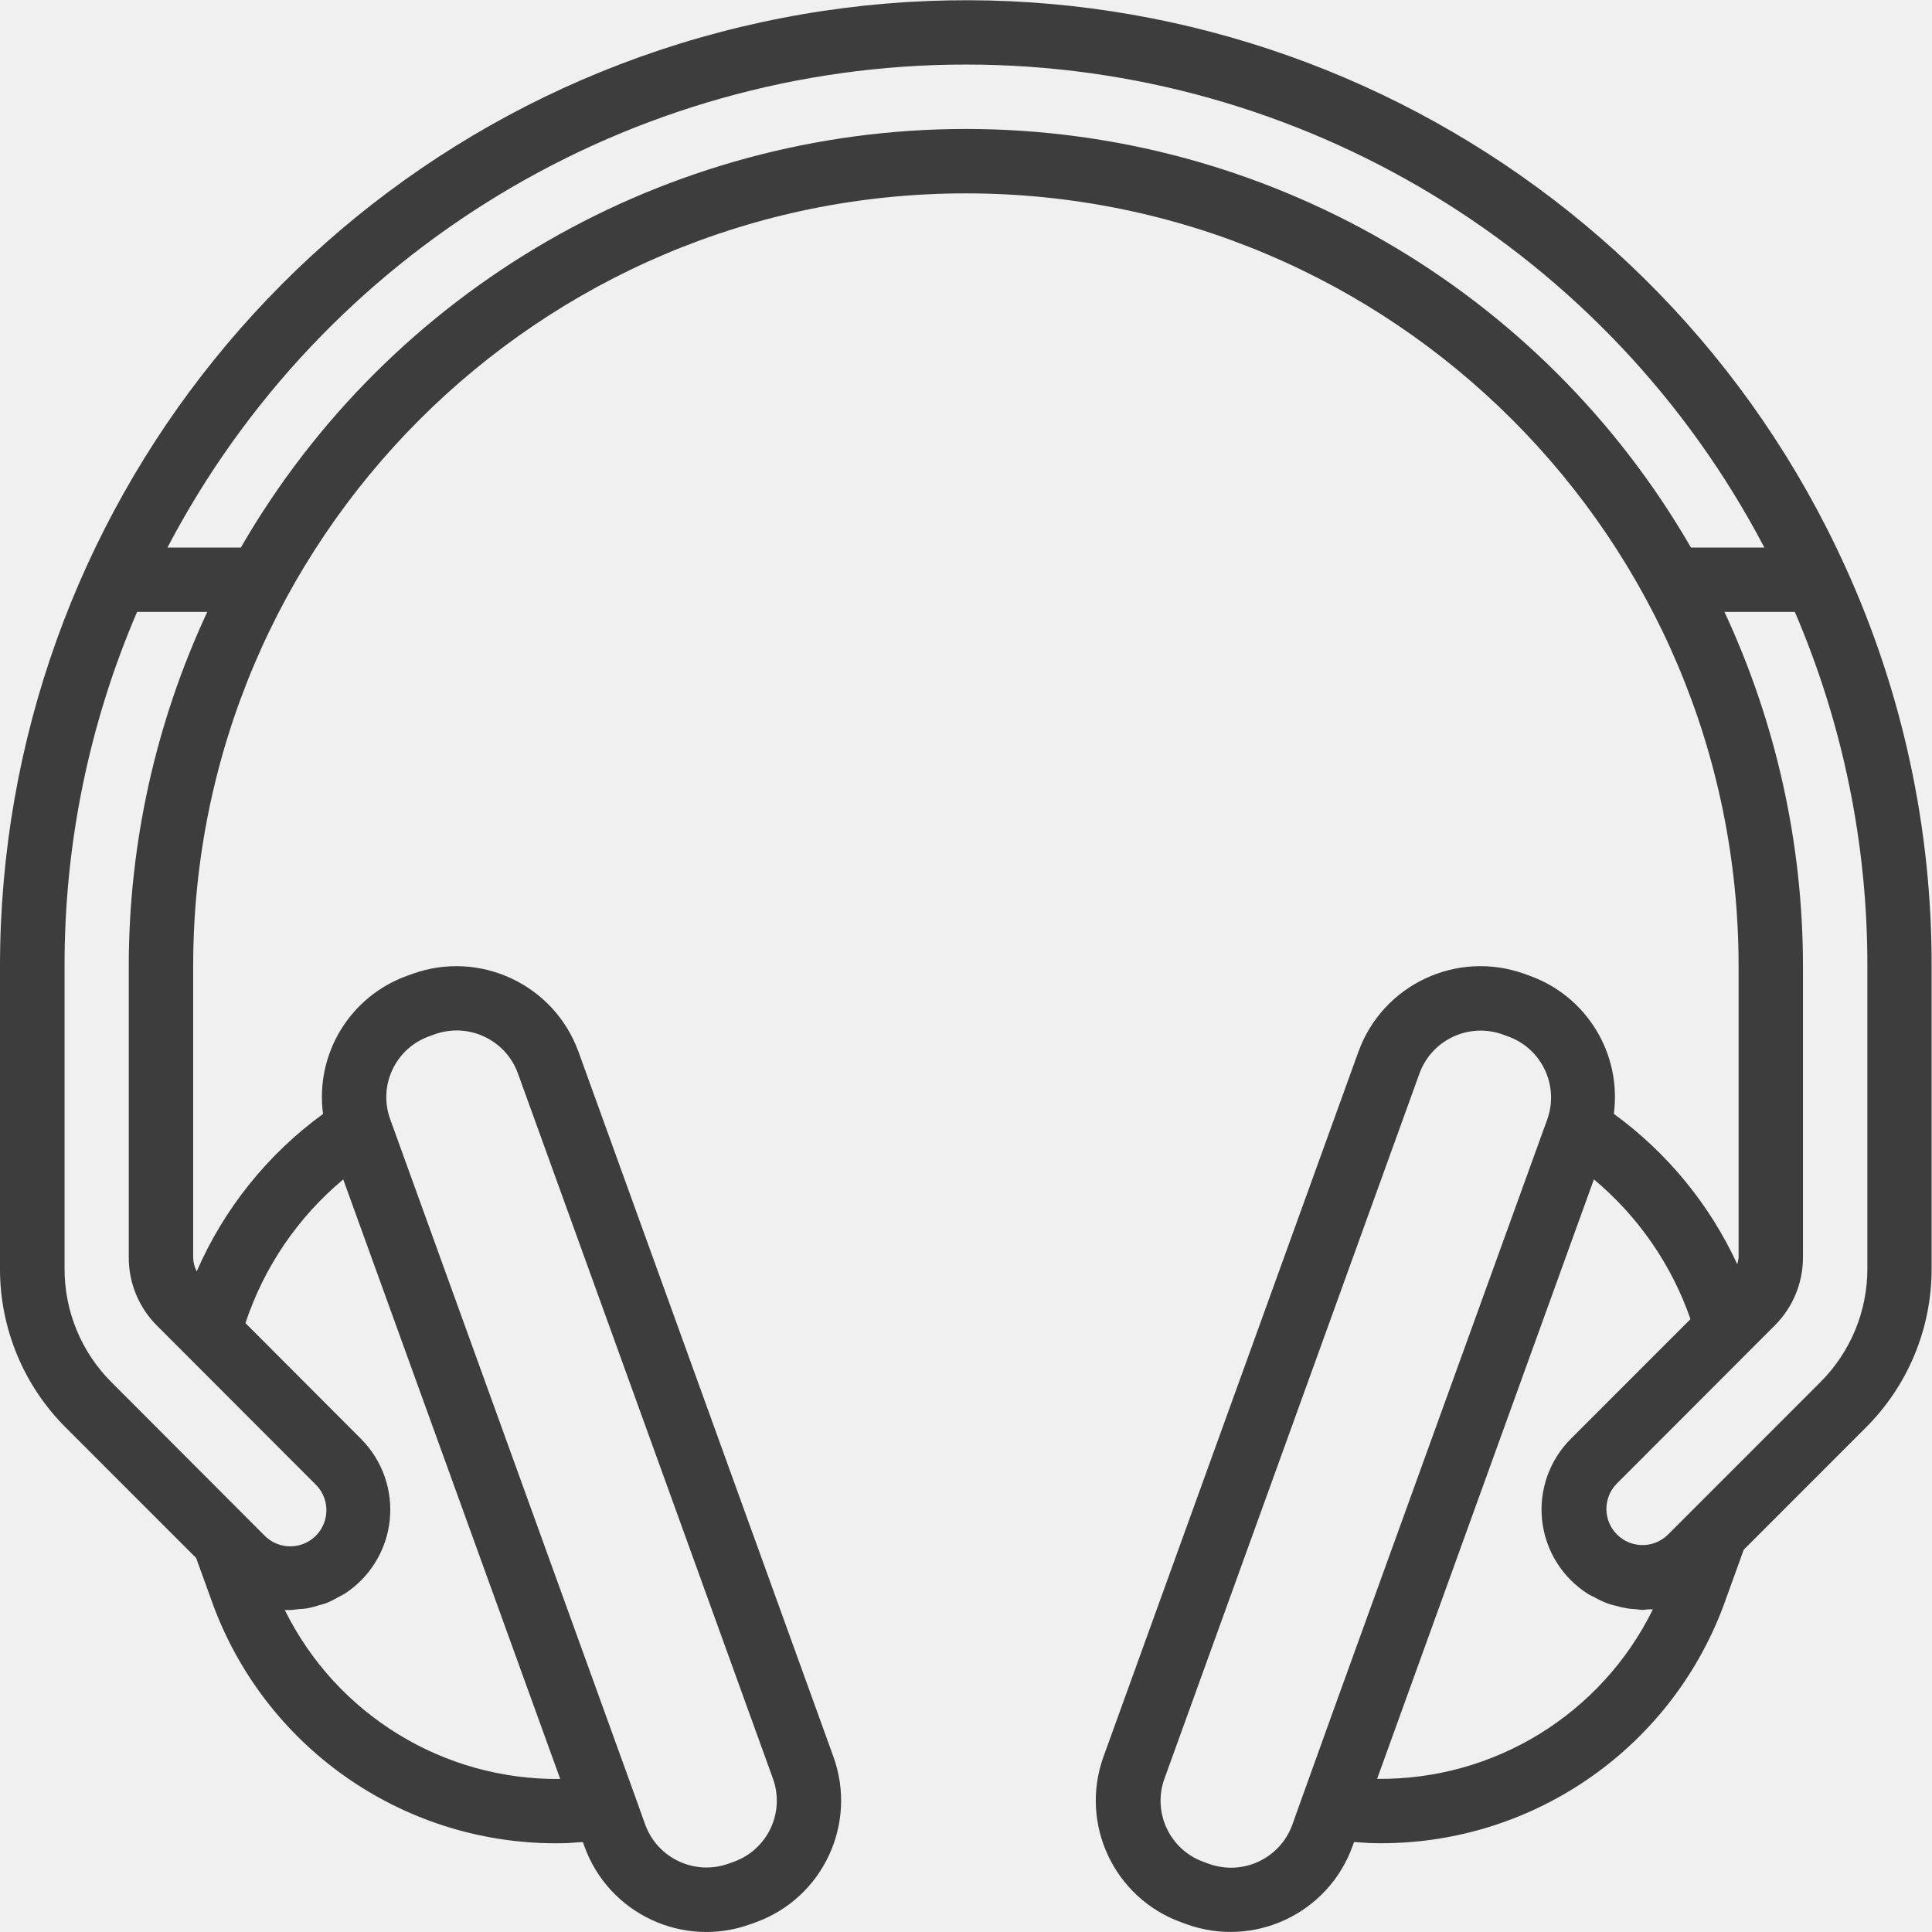
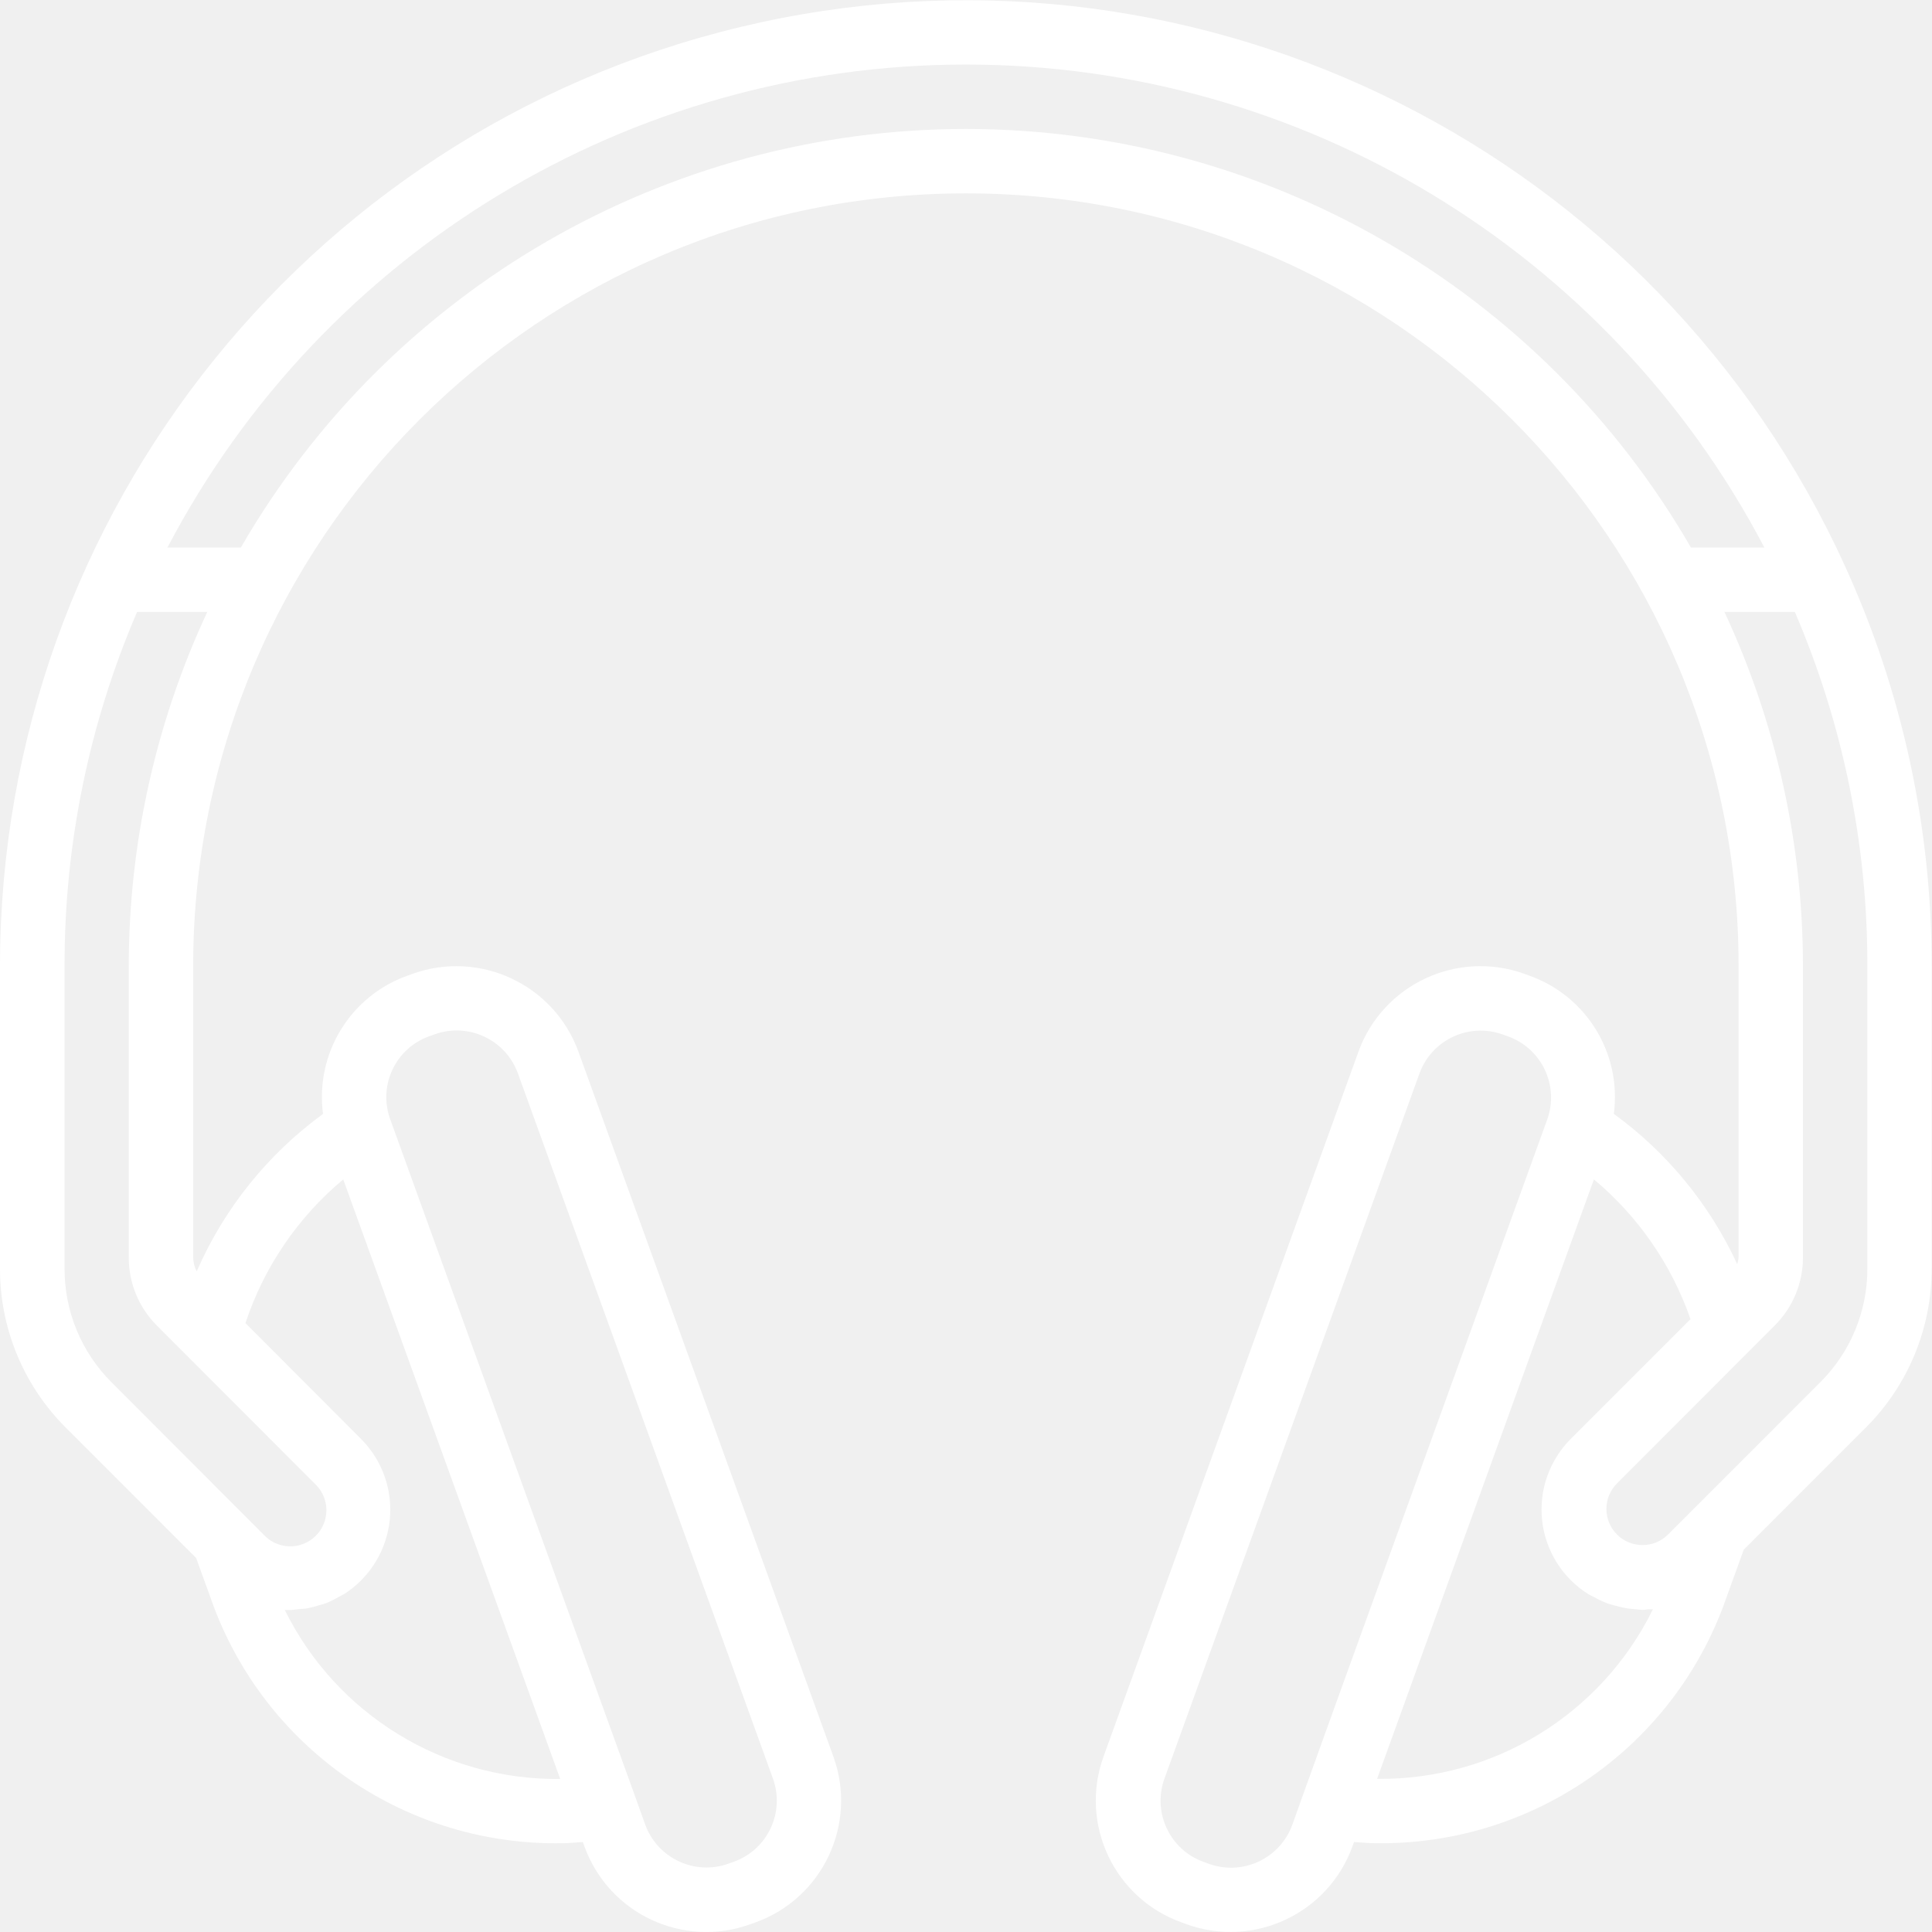
<svg xmlns="http://www.w3.org/2000/svg" viewBox="0 0 50 50.006">
  <defs>
    <style>
      .cls-1 {
-         fill: #3d3d3d;
+         fill: #fff;
      }
    </style>
  </defs>
  <path id="Path_1056" data-name="Path 1056" class="cls-1" d="M47.787,14.661v0A25,25,0,0,0,.029,25.005v7.828a5.794,5.794,0,0,0,1.709,4.124l3.368,3.369.457,1.262a9.461,9.461,0,0,0,9.023,6.12c.175,0,.352-.022.529-.03l.042.115a3.353,3.353,0,0,0,4.293,2.012h0l.137-.049A3.35,3.35,0,0,0,21.6,45.468h0L15,27.218a3.363,3.363,0,0,0-4.295-2.012l-.135.049A3.333,3.333,0,0,0,8.39,28.832a9.963,9.963,0,0,0-3.27,4.076.833.833,0,0,1-.091-.361V25.005a20,20,0,1,1,40,0v7.542a.783.783,0,0,1-.035.174A9.993,9.993,0,0,0,41.8,28.83a3.333,3.333,0,0,0-2.181-3.575l-.138-.05a3.359,3.359,0,0,0-4.29,2.012l-6.6,18.25a3.35,3.35,0,0,0,2.013,4.288l.137.05a3.356,3.356,0,0,0,4.293-2.013l.042-.115c.176.008.354.03.529.03a9.461,9.461,0,0,0,9.023-6.119l.534-1.477,3.154-3.155a5.794,5.794,0,0,0,1.709-4.123V25.005A24.8,24.8,0,0,0,47.787,14.661ZM10.185,27.69a1.666,1.666,0,0,1,.954-.868l.135-.049a1.687,1.687,0,0,1,2.161,1.012l6.6,18.25a1.681,1.681,0,0,1-1.01,2.152h0l-.137.049a1.689,1.689,0,0,1-2.16-1.012l-.25-.7-6.35-17.556A1.667,1.667,0,0,1,10.185,27.69ZM8.913,30.527v0l5.616,15.518A7.853,7.853,0,0,1,7.4,41.672h.129c.083,0,.158-.016.237-.023s.137-.007.205-.019a2.589,2.589,0,0,0,.322-.083c.06-.018.12-.03.178-.052a2.555,2.555,0,0,0,.324-.162c.049-.028.1-.048.148-.078a2.594,2.594,0,0,0,.423-4.019L6.382,34.246A8.2,8.2,0,0,1,8.913,30.527ZM3.362,25.005v7.542a2.482,2.482,0,0,0,.732,1.767l4.095,4.1a.935.935,0,1,1-1.322,1.322L2.916,35.778A4.137,4.137,0,0,1,1.7,32.833V25.005a23.131,23.131,0,0,1,1.877-9.167H5.394A21.721,21.721,0,0,0,3.362,25.005ZM25.029,3.338A21.678,21.678,0,0,0,6.263,14.172h-1.9a23.333,23.333,0,0,1,41.333,0h-1.9A21.678,21.678,0,0,0,25.029,3.338Zm9.6,40.69-.9,2.5-.25.7a1.688,1.688,0,0,1-2.161,1.013h0l-.137-.05a1.682,1.682,0,0,1-1.013-2.153l6.6-18.25a1.685,1.685,0,0,1,2.157-1.012h0l.138.05a1.681,1.681,0,0,1,1.013,2.15v0Zm1.044,2.013,3.682-10.182,1.929-5.333a8.227,8.227,0,0,1,2.5,3.617l-3.088,3.089a2.587,2.587,0,0,0,.441,4.028c.053.033.108.056.162.083a2.591,2.591,0,0,0,.333.157c.065.024.131.04.2.058a2.614,2.614,0,0,0,.327.074c.071.01.141.015.212.02s.113.017.167.017.1-.012.152-.015.083.005.121,0A7.851,7.851,0,0,1,35.67,46.042ZM48.362,32.833a4.14,4.14,0,0,1-1.221,2.946l-3.284,3.285-.667.667a.935.935,0,0,1-1.322-1.322l4.095-4.1a2.485,2.485,0,0,0,.732-1.767V25.005a21.719,21.719,0,0,0-2.032-9.167h1.822a23.131,23.131,0,0,1,1.877,9.167Z" transform="translate(-0.029 0)" />
</svg>
